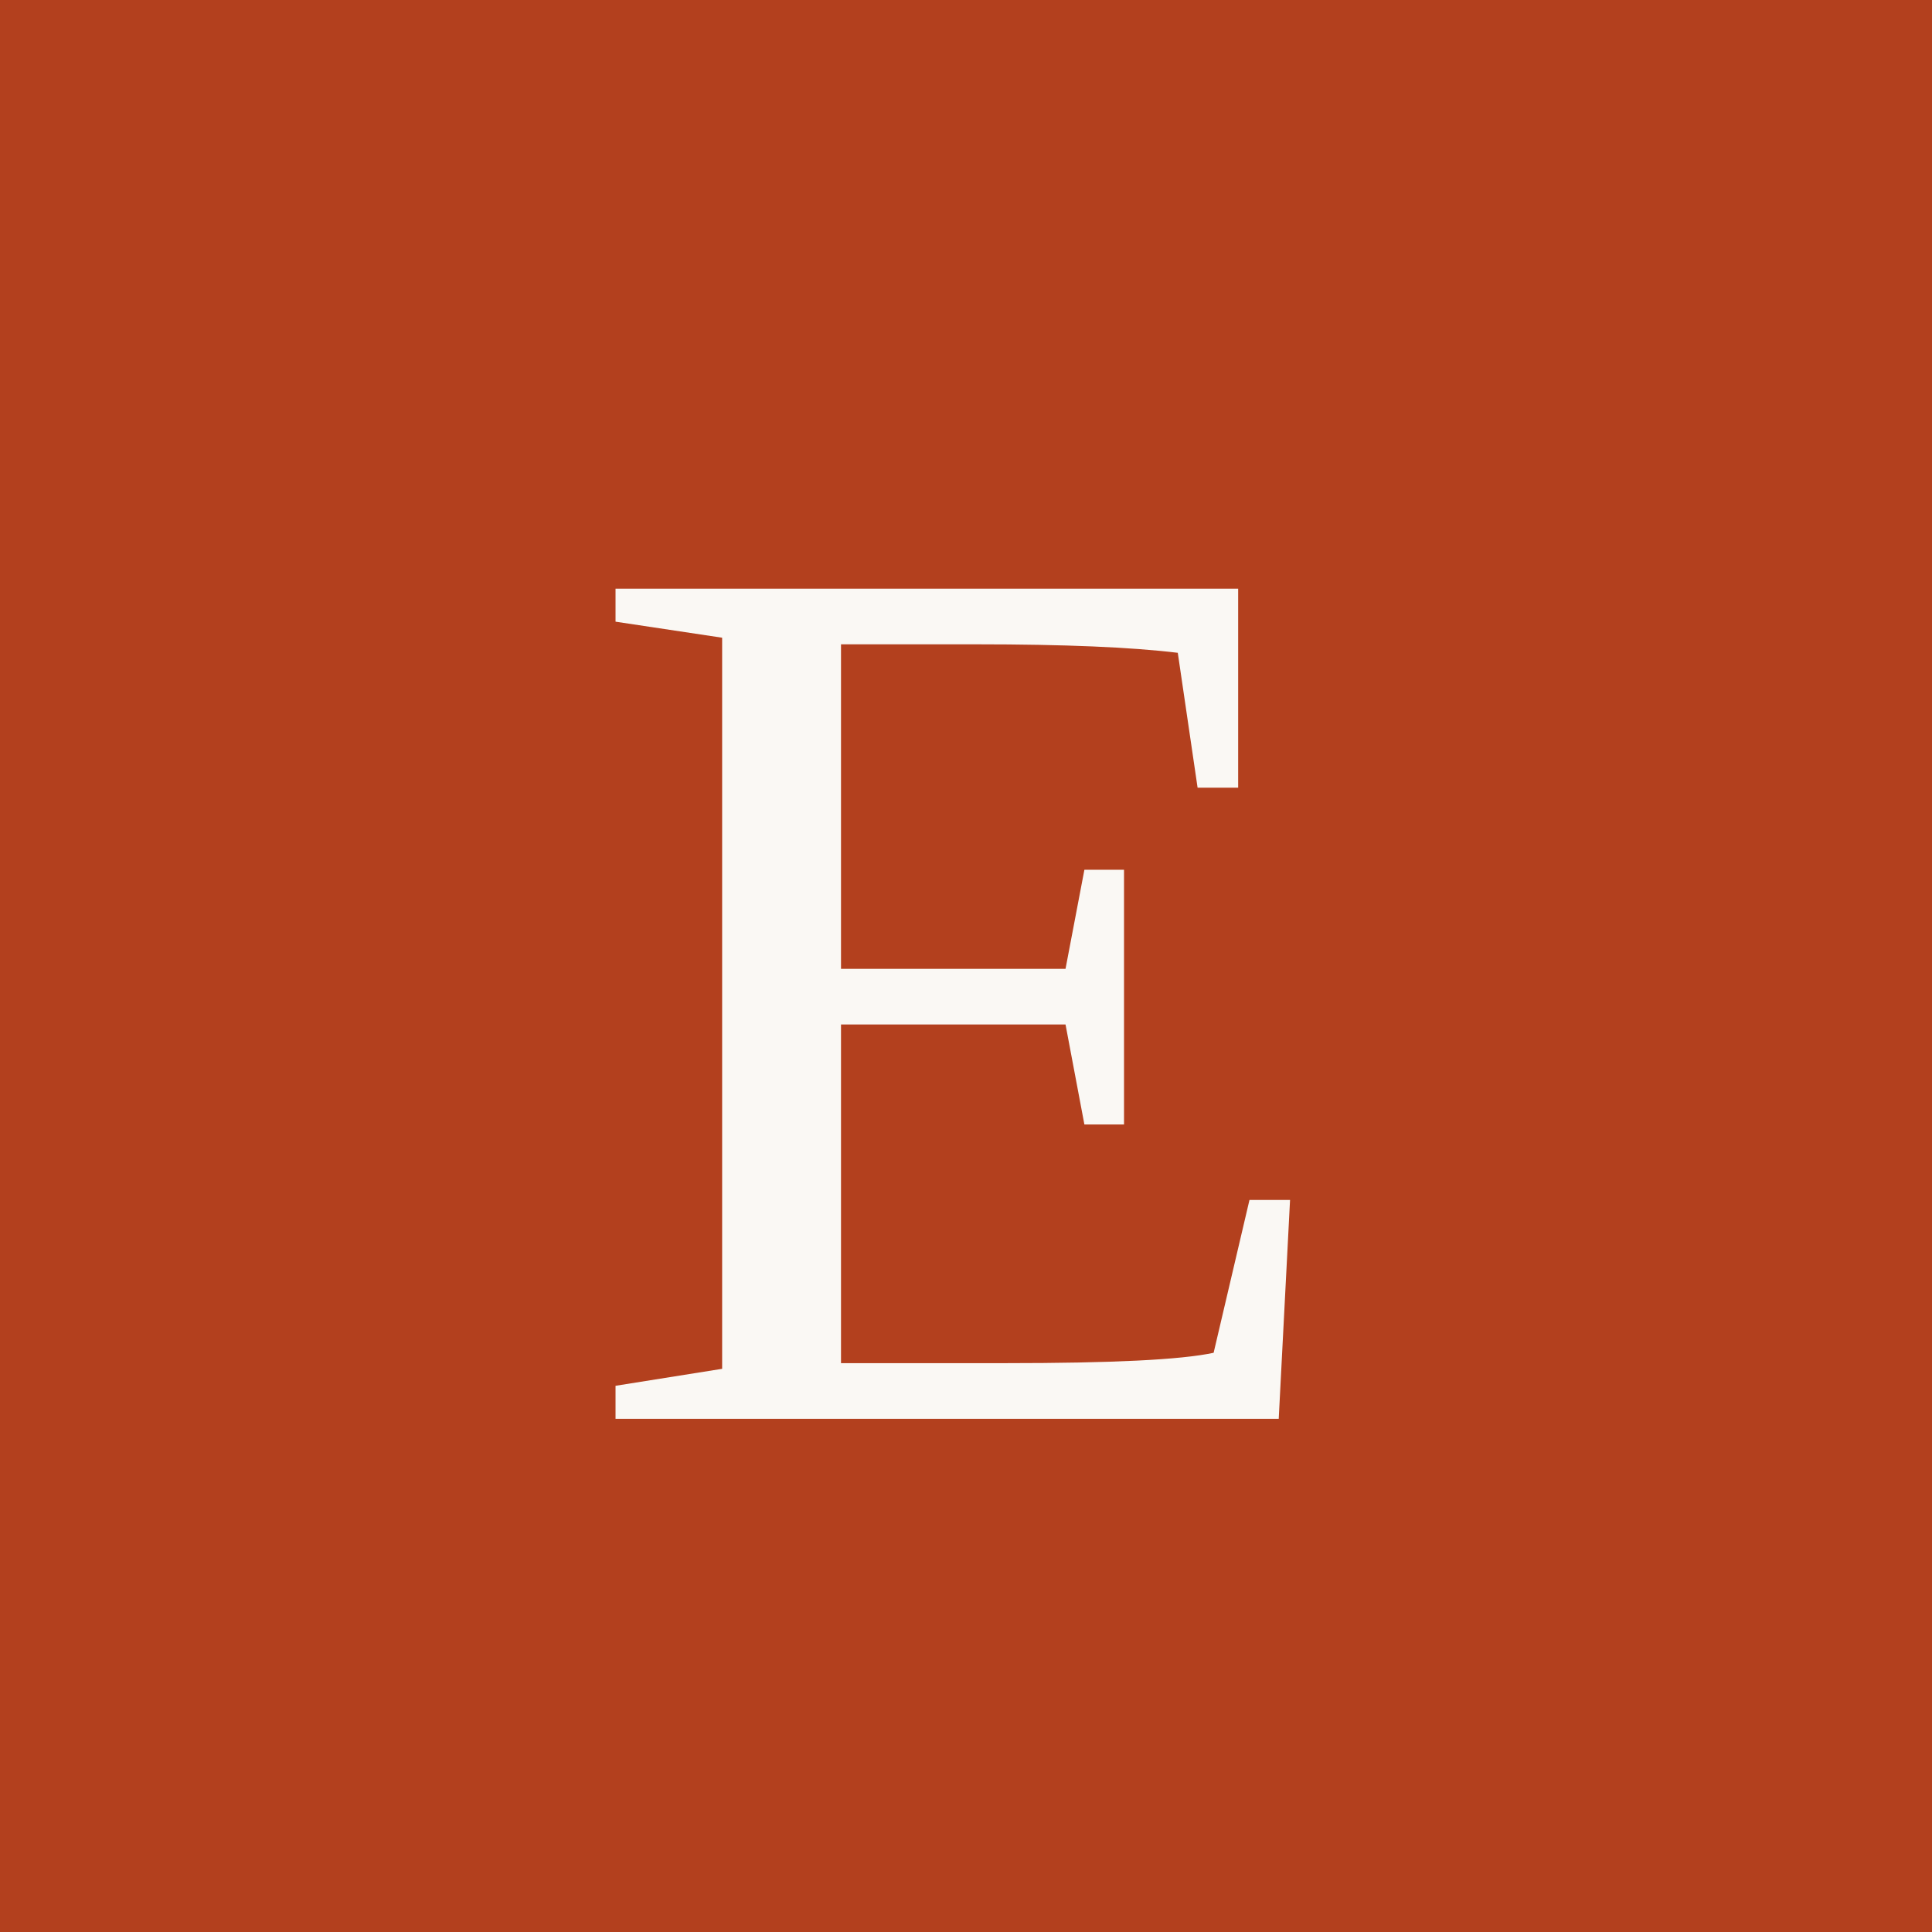
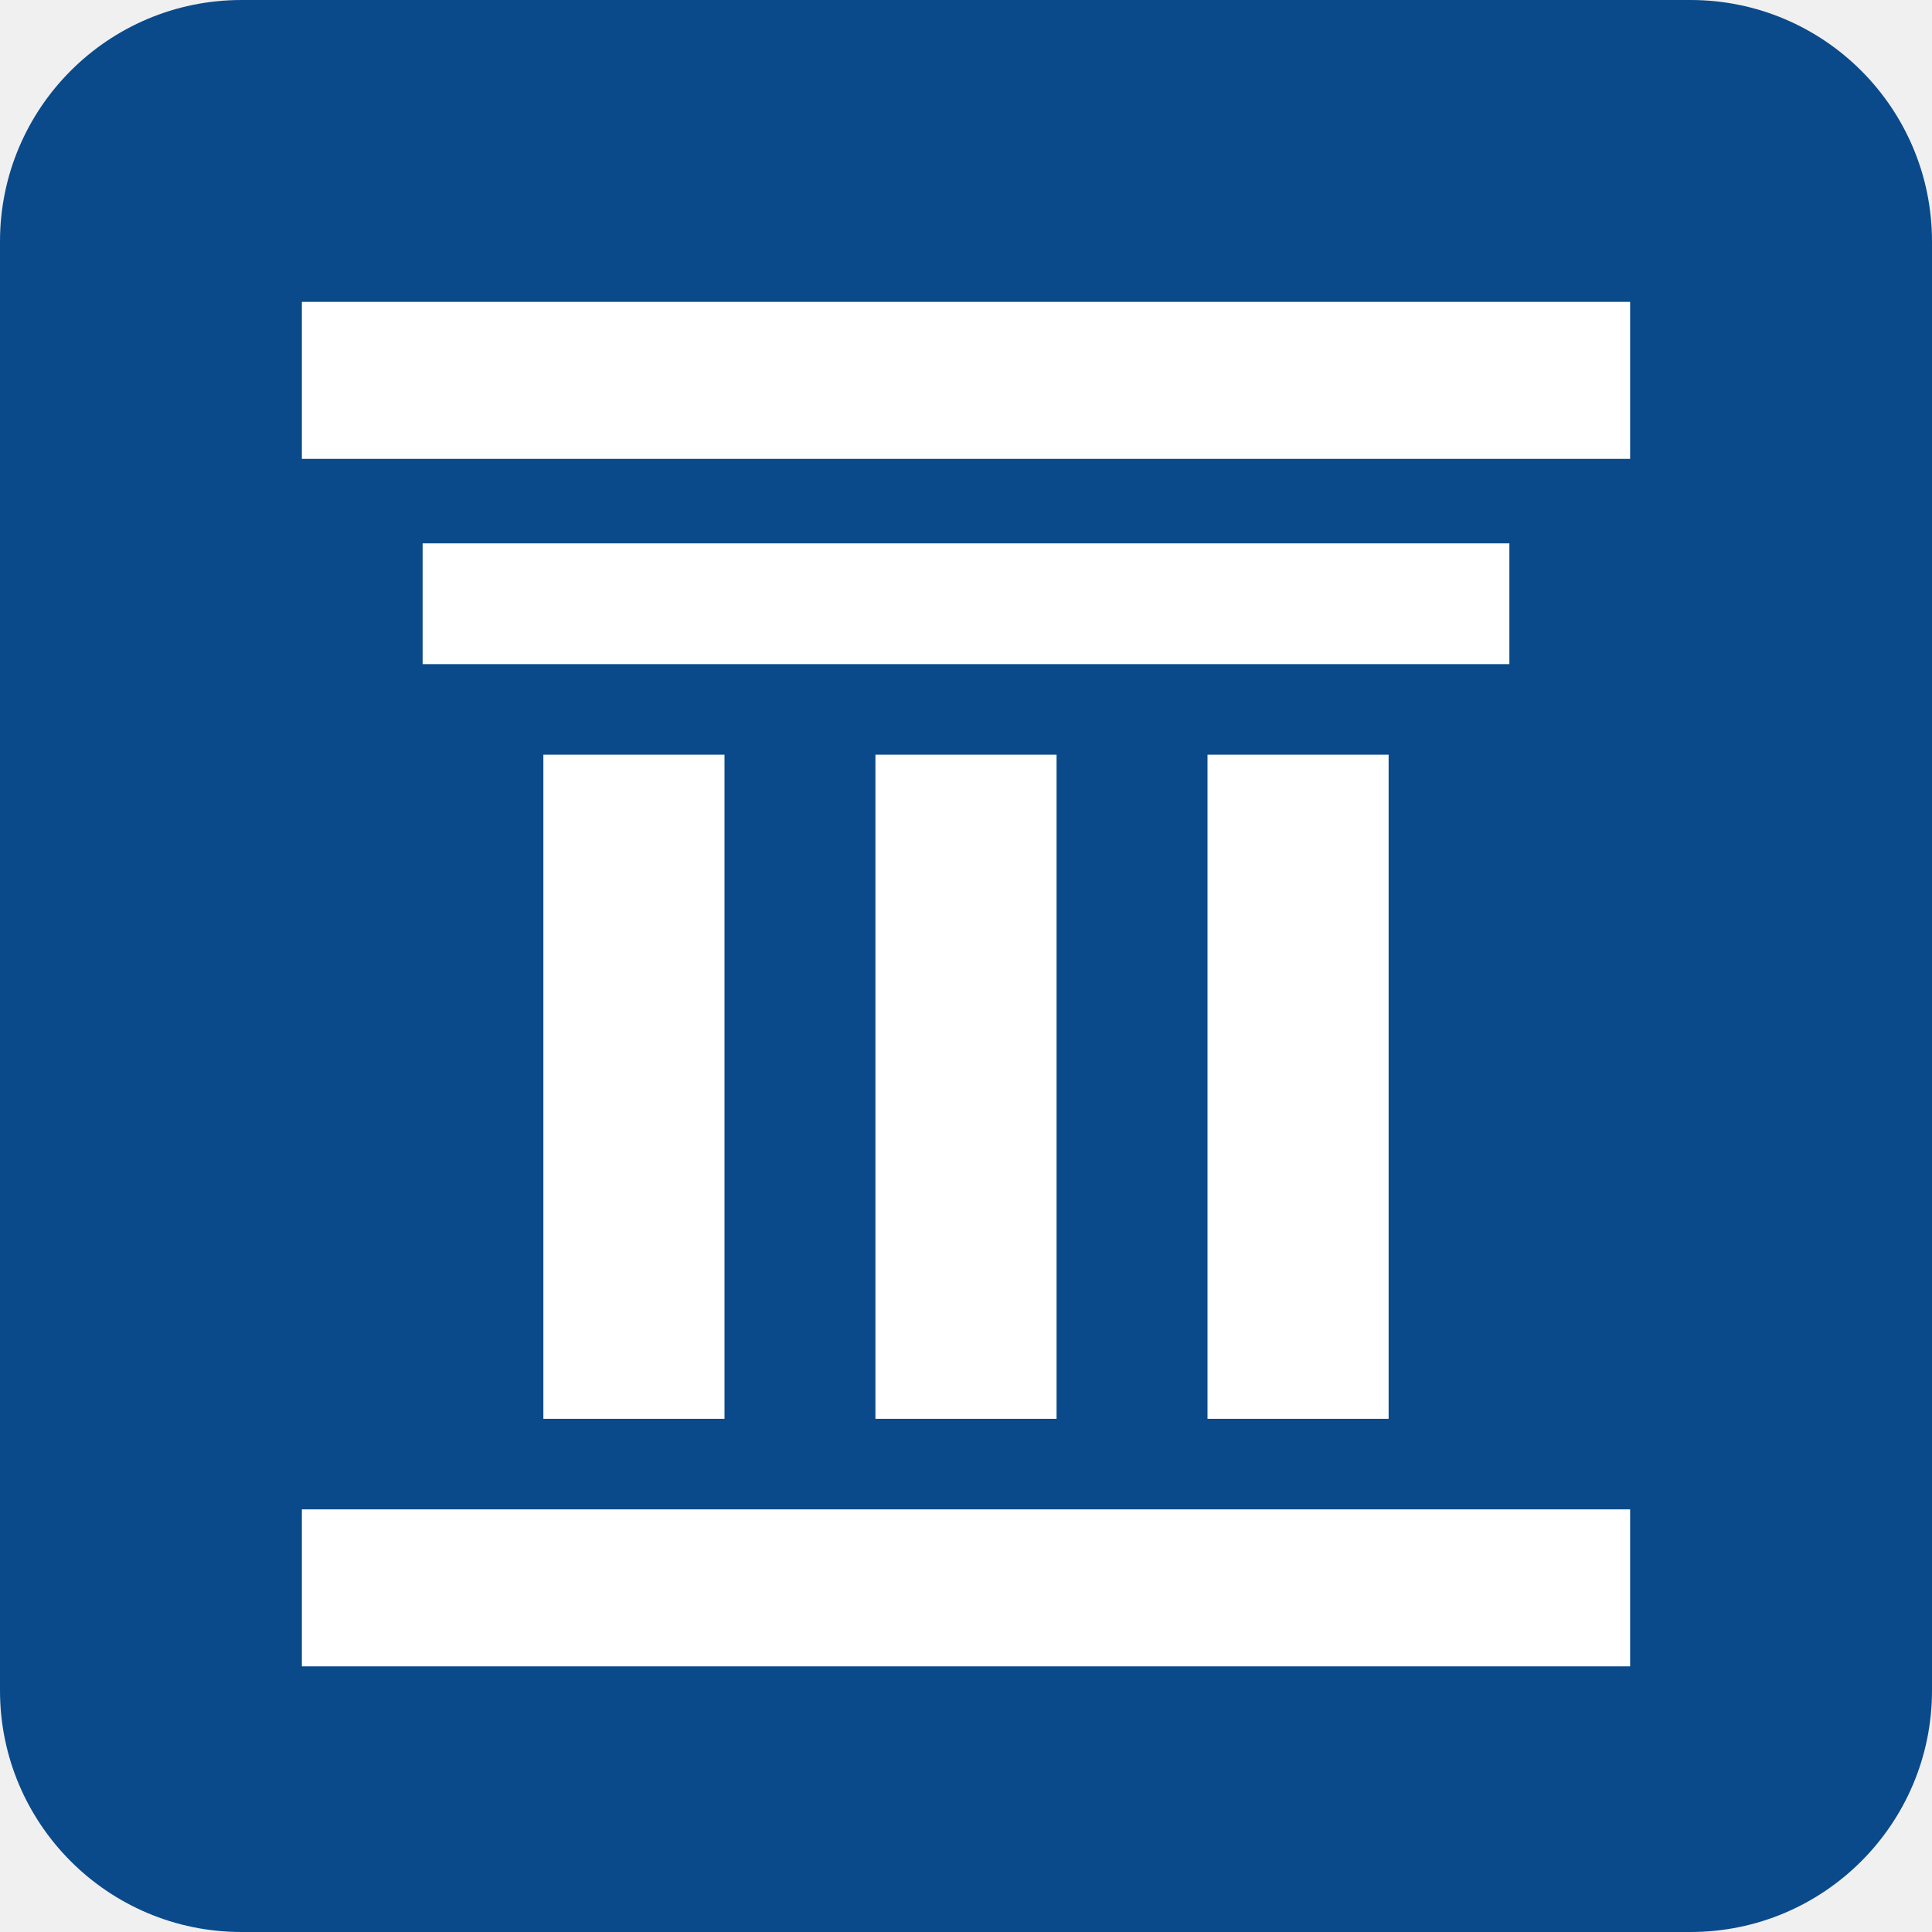
<svg xmlns="http://www.w3.org/2000/svg" viewBox="0 0 32 32" role="img" aria-label="EuroHellenic">
-   <rect width="32" height="32" fill="#b3401e" />
-   <text x="16" y="23.5" font-family="Georgia, 'Times New Roman', serif" font-size="21" fill="#faf8f4" text-anchor="middle">E</text>
+   <rect width="32" height="32" rx="4" fill="#0a4a8a" />
+   <g fill="#ffffff">
+     <rect x="5" y="5" width="22" height="2.6" />
+     <rect x="7" y="9" width="18" height="2" />
+     <rect x="9" y="12.5" width="3" height="11" />
+     <rect x="14.5" y="12.5" width="3" height="11" />
+     <rect x="20" y="12.5" width="3" height="11" />
+     <rect x="5" y="25" width="22" height="2.6" />
+   </g>
</svg>
